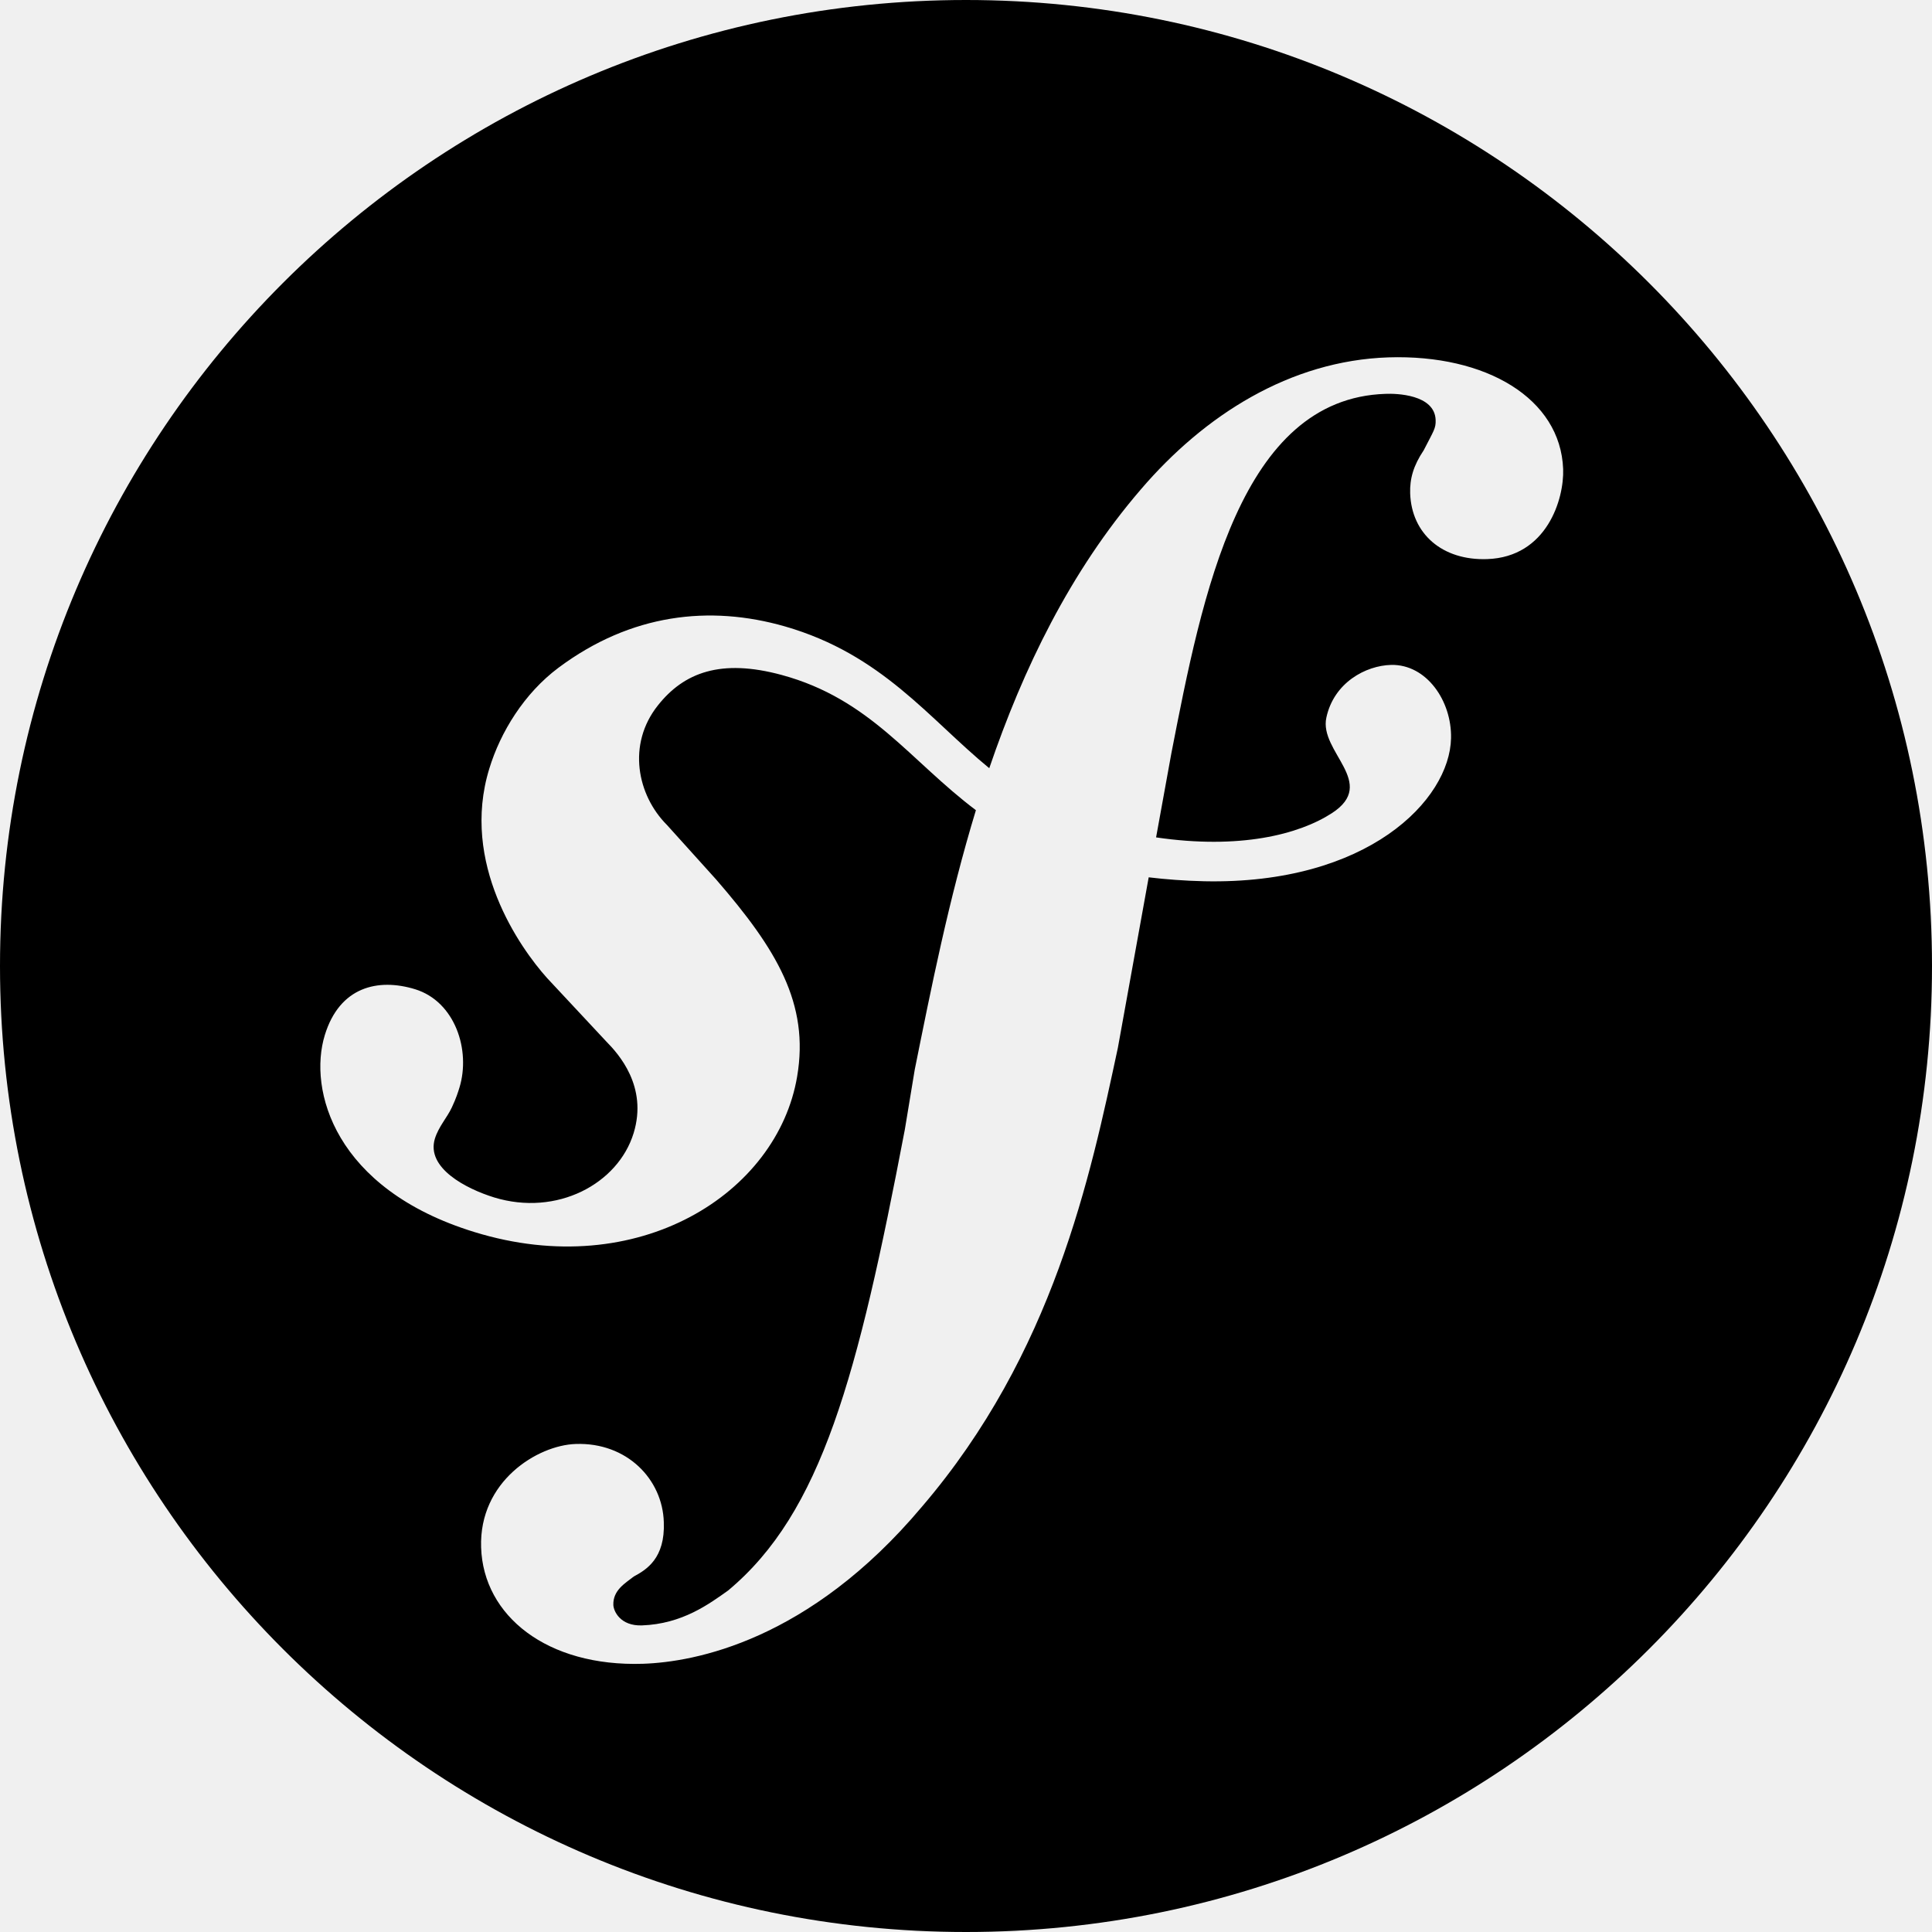
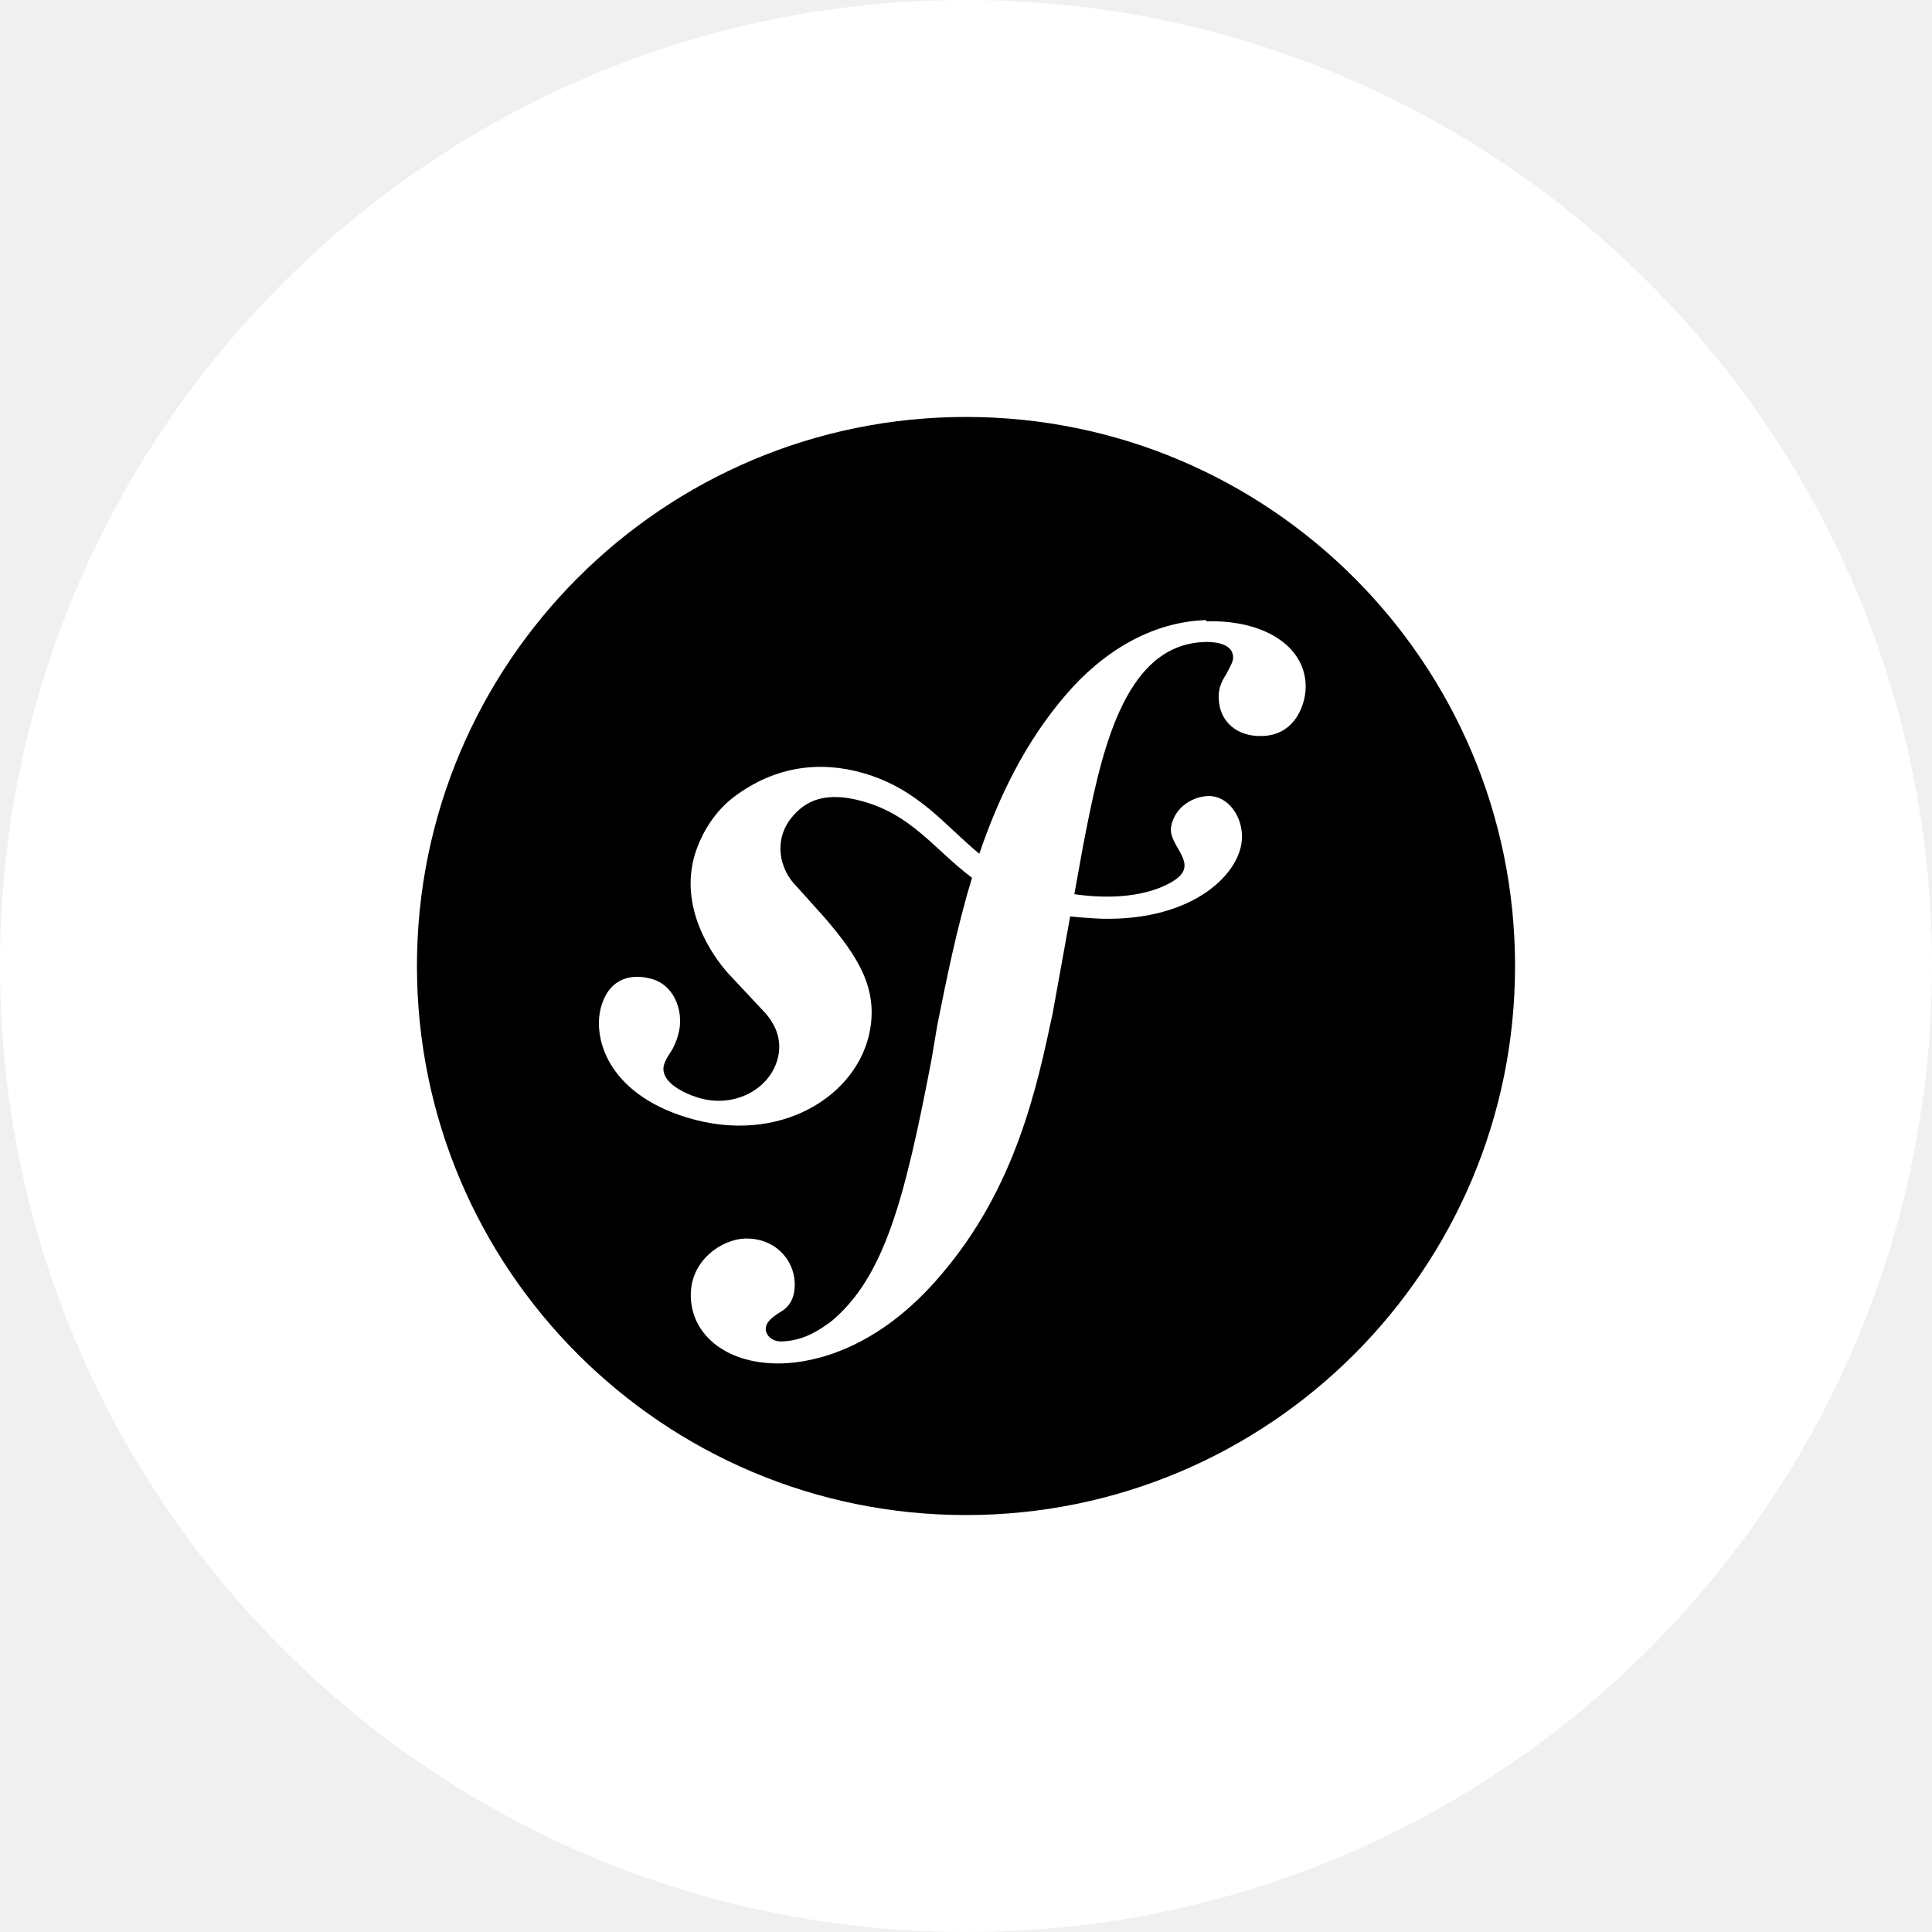
- <svg xmlns="http://www.w3.org/2000/svg" version="1.1" id="Layer_1" x="0px" y="0px" viewBox="0 0 122.88 122.88" style="enable-background:new 0 0 122.88 122.88" xml:space="preserve">
-   <g>
-     <path d="M122.88,61.44c0,33.93-27.51,61.44-61.44,61.44C27.51,122.88,0,95.37,0,61.44C0,27.51,27.51,0,61.44,0 C95.37,0,122.88,27.51,122.88,61.44L122.88,61.44z M88.3,22.73c-6.24,0.21-11.69,3.66-15.75,8.41c-4.49,5.22-7.48,11.41-9.63,17.72 c-3.85-3.16-6.82-7.24-13-9.02c-4.78-1.37-9.79-0.81-14.4,2.63c-2.18,1.63-3.69,4.09-4.4,6.42c-1.85,6.02,1.95,11.39,3.67,13.31 l3.77,4.04c0.78,0.79,2.65,2.86,1.74,5.83c-0.99,3.23-4.88,5.31-8.87,4.09c-1.78-0.55-4.34-1.87-3.77-3.74 c0.24-0.77,0.78-1.34,1.08-1.99c0.27-0.57,0.4-0.99,0.48-1.25c0.73-2.38-0.27-5.47-2.81-6.26c-2.38-0.73-4.81-0.15-5.75,2.91 c-1.07,3.48,0.6,9.79,9.51,12.53c10.44,3.22,19.28-2.47,20.53-9.89c0.79-4.64-1.31-8.1-5.15-12.53l-3.13-3.47 c-1.89-1.89-2.55-5.12-0.58-7.6c1.66-2.1,4.01-2.99,7.88-1.94c5.64,1.53,8.15,5.44,12.35,8.6c-1.73,5.68-2.86,11.39-3.89,16.5 l-0.63,3.81c-3,15.72-5.29,24.36-11.24,29.32c-1.2,0.85-2.91,2.13-5.49,2.22c-1.36,0.04-1.79-0.89-1.81-1.3 c-0.03-0.95,0.77-1.39,1.3-1.81c0.8-0.43,2-1.15,1.91-3.46c-0.08-2.72-2.34-5.08-5.6-4.97c-2.44,0.08-6.16,2.38-6.02,6.58 c0.14,4.35,4.19,7.6,10.3,7.4c3.26-0.11,10.55-1.44,17.73-9.98C67,86.07,69.34,74.85,71.1,66.64l1.96-10.84 c1.09,0.13,2.26,0.22,3.53,0.25c10.41,0.22,15.62-5.17,15.7-9.1c0.05-2.37-1.56-4.71-3.81-4.66c-1.61,0.04-3.64,1.12-4.12,3.35 c-0.48,2.18,3.31,4.16,0.35,6.08c-2.1,1.36-5.87,2.32-11.18,1.54l0.97-5.34c1.97-10.12,4.4-22.57,13.62-22.87 c0.67-0.03,3.13,0.03,3.19,1.66c0.02,0.54-0.12,0.68-0.76,1.93c-0.65,0.97-0.89,1.8-0.86,2.74c0.09,2.58,2.05,4.28,4.9,4.18 c3.8-0.13,4.9-3.83,4.83-5.73C99.25,25.35,94.54,22.53,88.3,22.73L88.3,22.73z" />
+ <svg xmlns="http://www.w3.org/2000/svg" id="Layer_2" viewBox="0 0 74 74">
+   <defs>
+     <style>.cls-1{fill:#fff;}</style>
+   </defs>
+   <g id="Layer_1-2">
+     <circle class="cls-1" cx="37" cy="37" r="36.5" />
+     <path class="cls-1" d="m37,1c19.85,0,36,16.15,36,36s-16.15,36-36,36S1,56.85,1,37,17.15,1,37,1m0-1C16.57,0,0,16.57,0,37s16.57,37,37,37,37-16.57,37-37S57.43,0,37,0h0Z" />
+     <path d="m58.03,37c0,11.62-9.42,21.03-21.03,21.03s-21.03-9.42-21.03-21.03,9.42-21.03,21.03-21.03,21.03,9.42,21.03,21.03Z" />
+     <path class="cls-1" d="m46.2,23.75c-2.14.07-4,1.25-5.39,2.88-1.54,1.79-2.56,3.9-3.3,6.07-1.32-1.08-2.33-2.48-4.45-3.09-1.63-.47-3.35-.28-4.93.9-.75.56-1.26,1.4-1.51,2.2-.63,2.06.67,3.9,1.26,4.56l1.29,1.38c.27.27.91.98.59,1.99-.34,1.11-1.67,1.82-3.03,1.4-.61-.19-1.49-.64-1.29-1.28.08-.26.27-.46.37-.68.09-.2.14-.34.16-.43.25-.81-.09-1.87-.96-2.14-.81-.25-1.65-.05-1.97,1-.37,1.19.2,3.35,3.26,4.29,3.58,1.1,6.6-.85,7.03-3.38.27-1.59-.45-2.77-1.76-4.29l-1.07-1.19c-.65-.65-.87-1.75-.2-2.6.57-.72,1.37-1.02,2.7-.66,1.93.52,2.79,1.86,4.23,2.94-.59,1.95-.98,3.9-1.33,5.65l-.22,1.31c-1.03,5.38-1.81,8.34-3.85,10.04-.41.29-1,.73-1.88.76-.46.01-.61-.31-.62-.44-.01-.32.26-.47.45-.62.27-.15.68-.39.66-1.18-.03-.93-.8-1.74-1.92-1.7-.84.03-2.11.81-2.06,2.25.05,1.49,1.44,2.6,3.53,2.53,1.12-.04,3.61-.49,6.07-3.41,2.86-3.35,3.66-7.19,4.26-10l.67-3.71c.37.04.77.07,1.21.09,3.56.08,5.35-1.77,5.37-3.11.02-.81-.53-1.61-1.3-1.59-.55.02-1.25.38-1.41,1.15-.16.75,1.13,1.42.12,2.08-.72.47-2.01.79-3.83.53l.33-1.83c.67-3.46,1.51-7.73,4.66-7.83.23-.01,1.07,0,1.09.57,0,.18-.04.23-.26.66-.22.33-.31.62-.29.94.03.88.7,1.47,1.68,1.43,1.3-.04,1.68-1.31,1.65-1.96-.05-1.53-1.67-2.5-3.8-2.43Z" />
  </g>
</svg>
